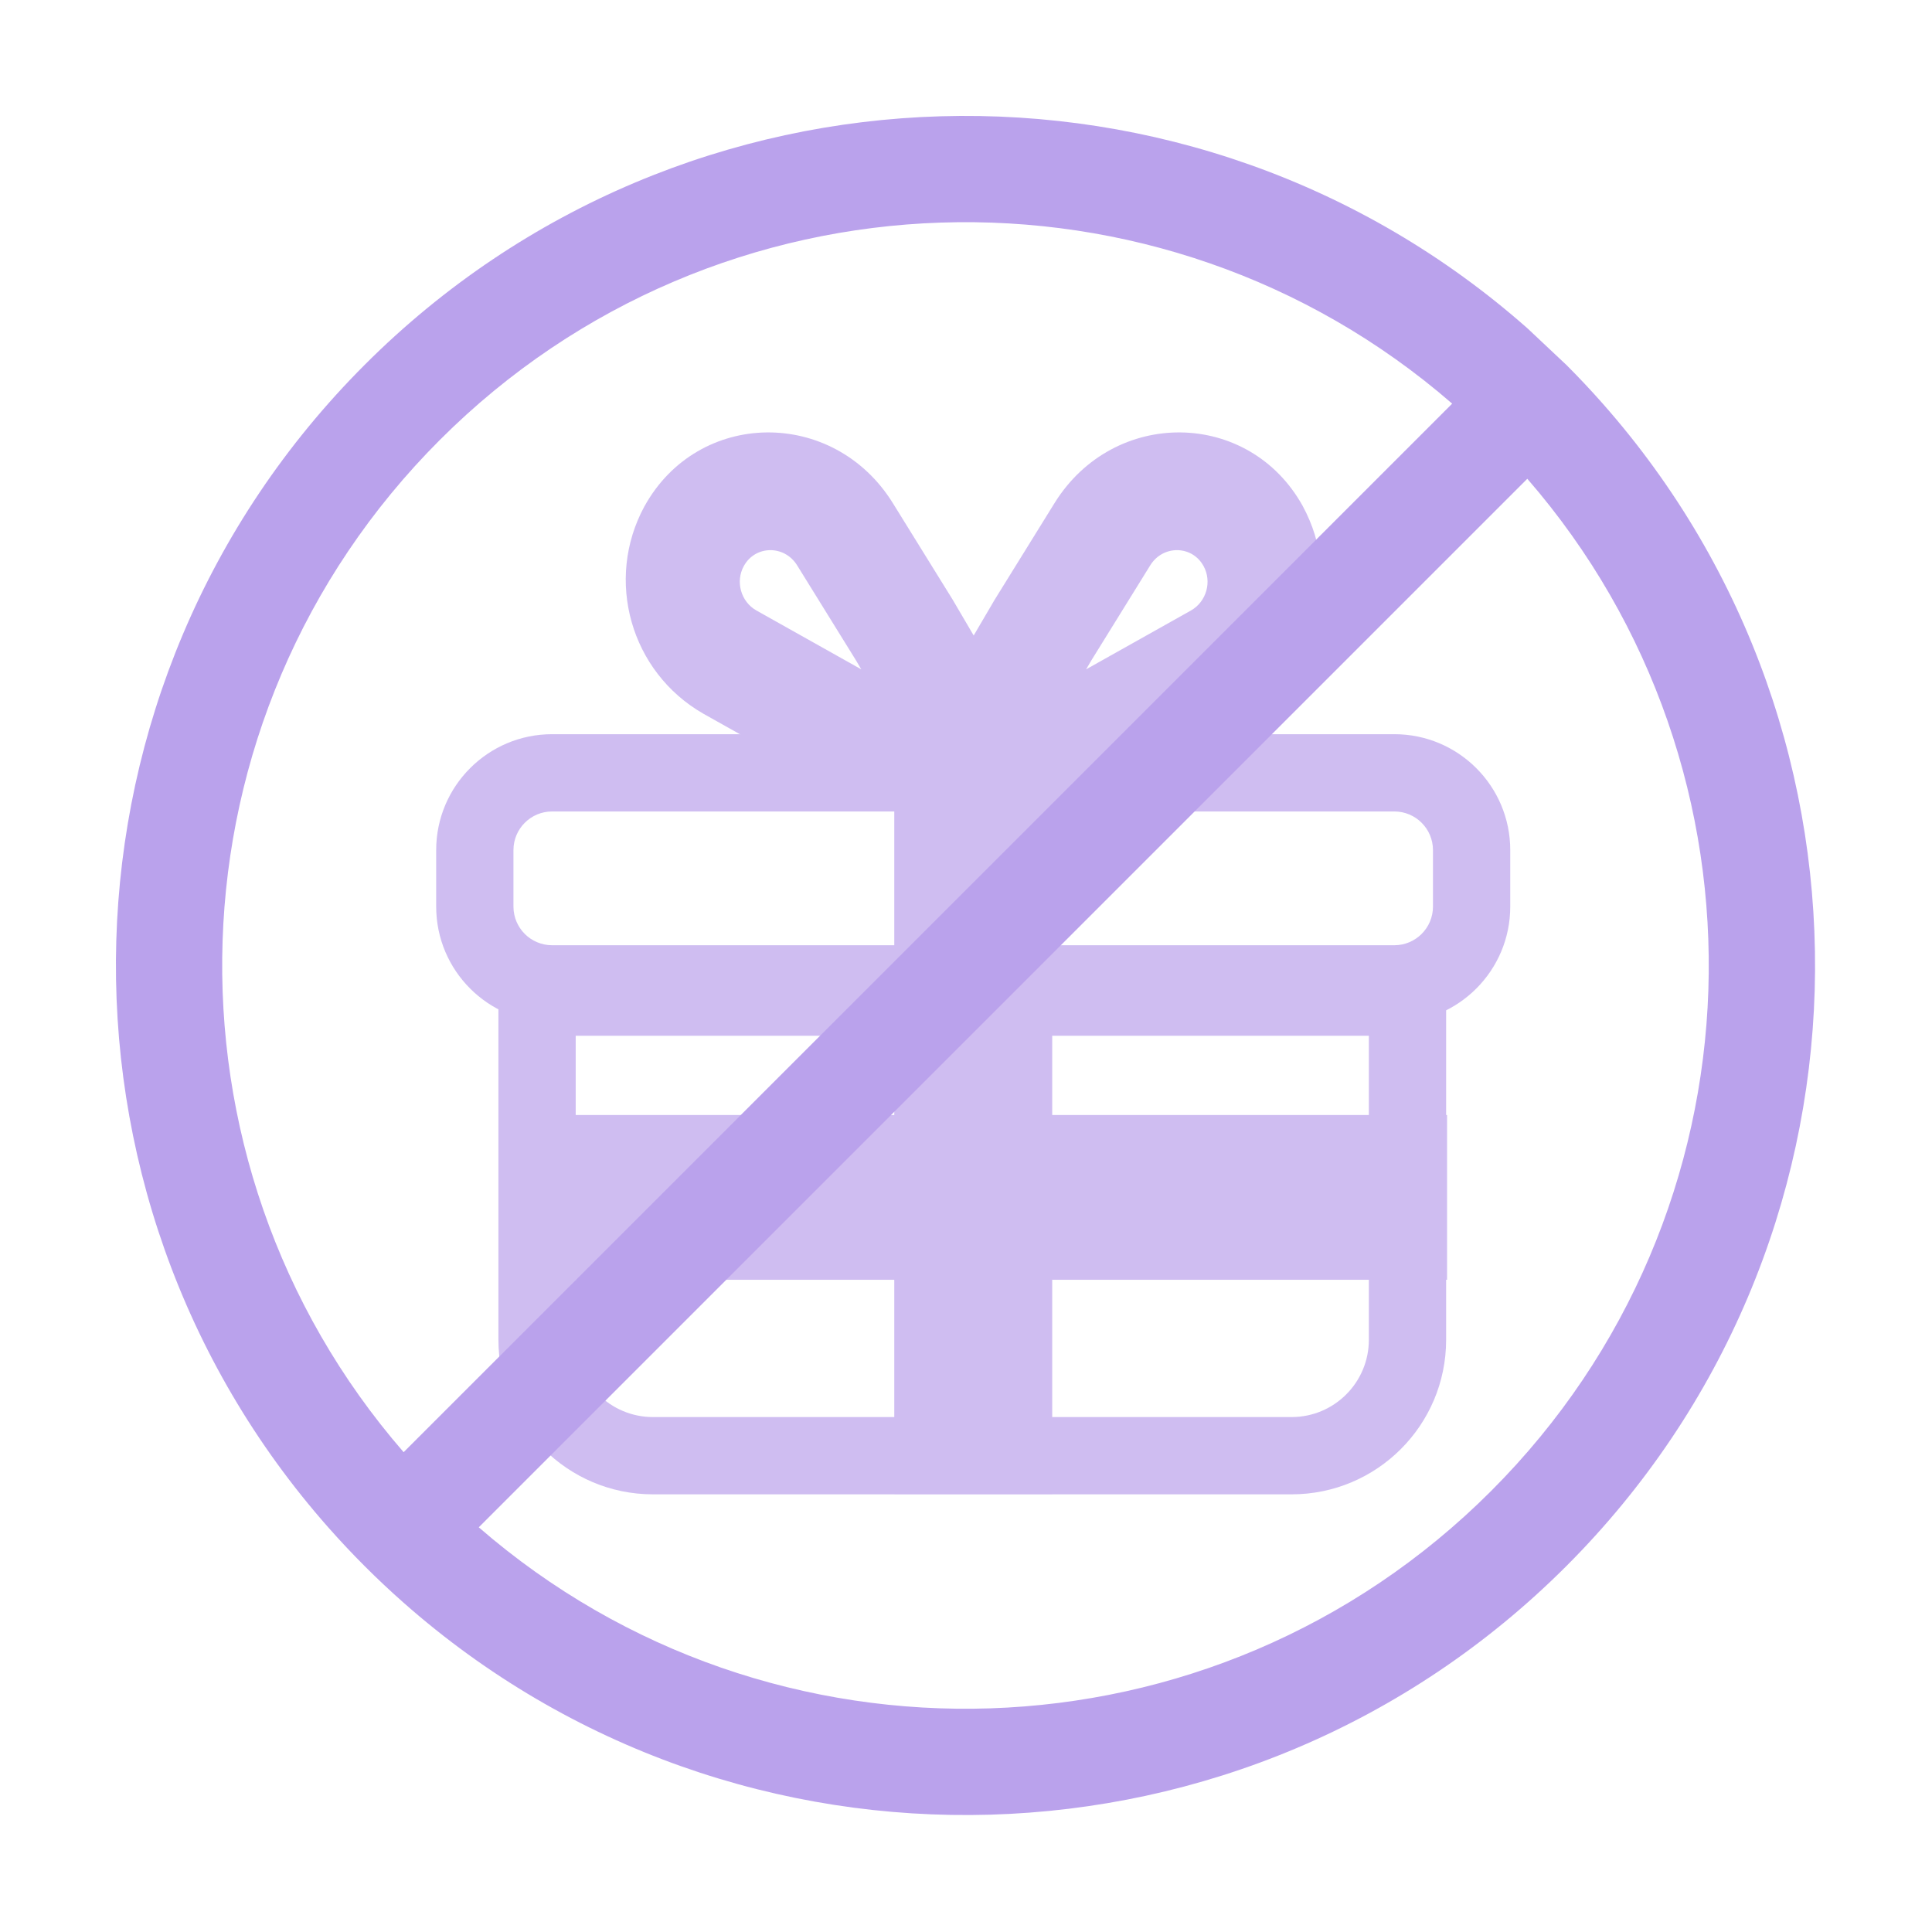
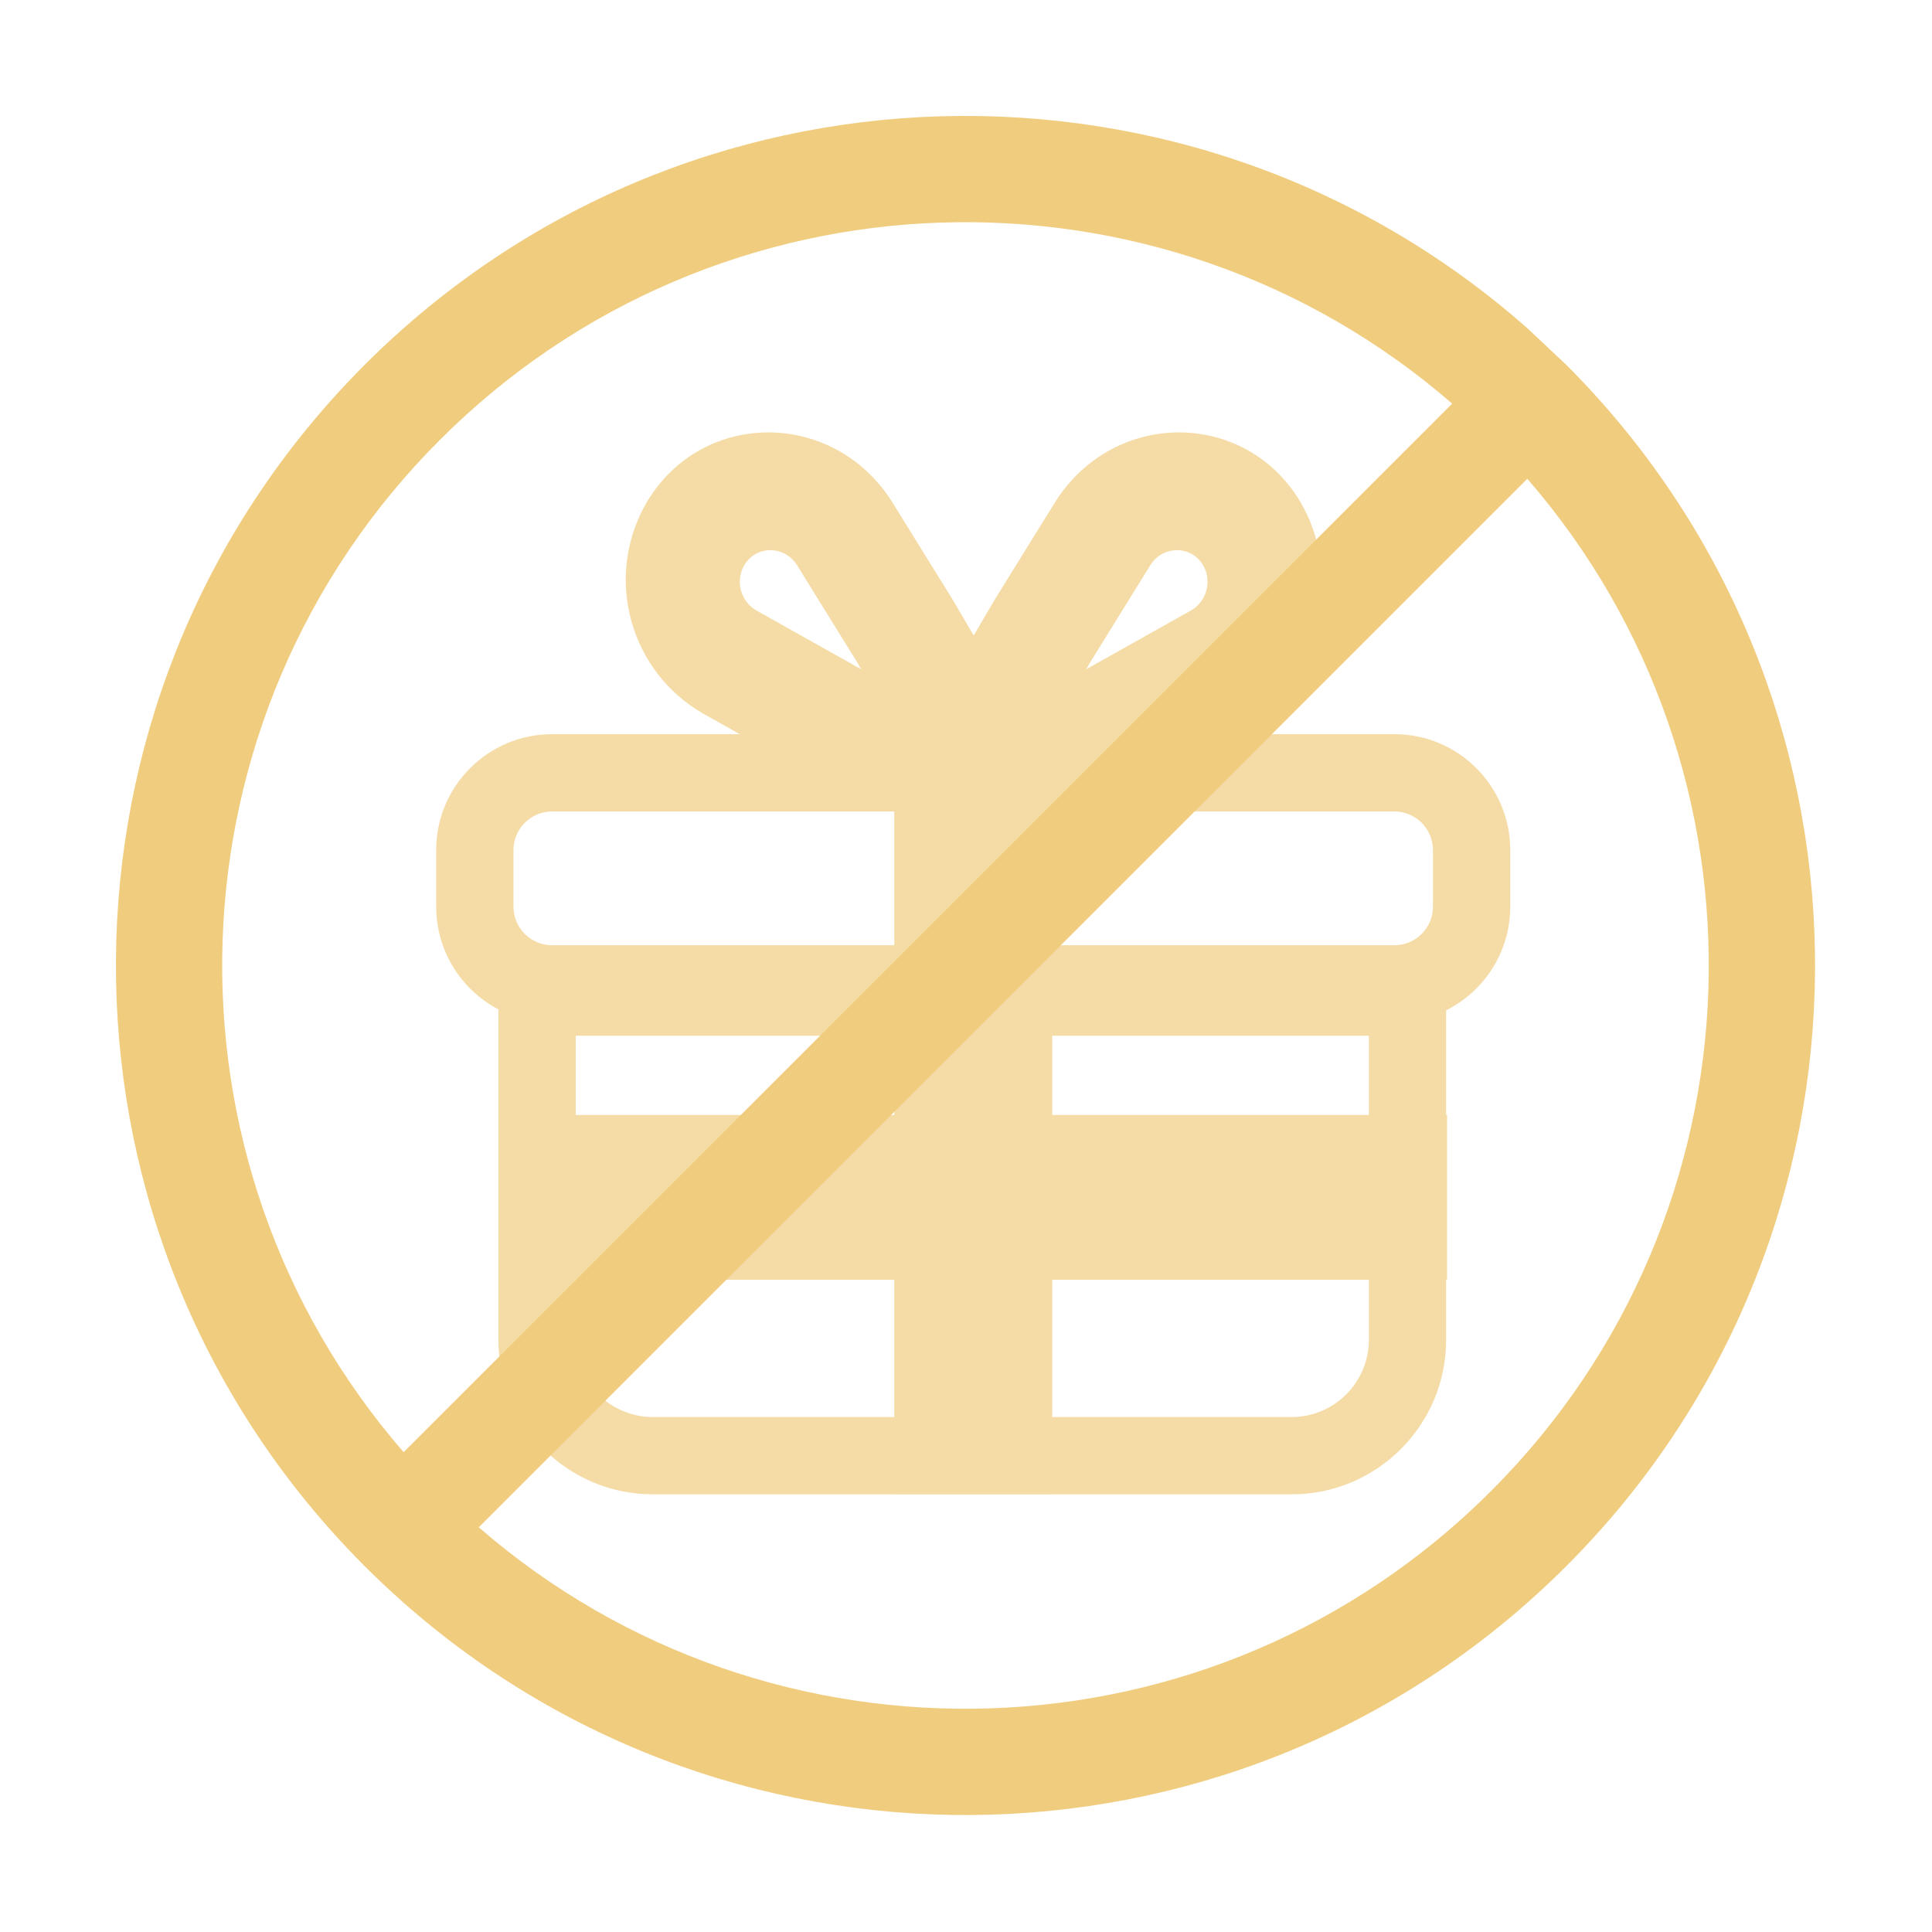
<svg xmlns="http://www.w3.org/2000/svg" width="64" height="64" fill="none" opacity=".5">
  <g opacity=".7">
-     <g fill-rule="evenodd" fill="#7645d9">
+     <g fill-rule="evenodd" fill="#e29900">
      <path d="M26.406 18.728c-.421-.68-1.384-.669-1.765.021-.287.518-.097 1.186.418 1.475l3.471 1.948-.168-.286-1.956-3.158zm-5.055-1.96c1.779-3.215 6.264-3.268 8.228-.098l1.982 3.199 4.03 6.873h-6.262c-.331 0-.659-.086-.952-.251L23.3 23.643a5.11 5.11 0 0 1-1.95-6.875z" />
      <path d="M38.103 18.728c.421-.68 1.384-.669 1.765.021.287.518.097 1.186-.418 1.475l-3.471 1.948.168-.286 1.956-3.158zm5.055-1.96c-1.779-3.215-6.264-3.268-8.228-.098l-1.982 3.199-4.03 6.873h6.262a1.94 1.94 0 0 0 .952-.251l5.075-2.848a5.11 5.11 0 0 0 1.95-6.875zM19.071 34.311h26.274v10.071a2.56 2.56 0 0 1-2.56 2.56H21.631a2.56 2.56 0 0 1-2.56-2.56V34.311zm28.834-2.56v12.631a5.12 5.12 0 0 1-5.12 5.12H21.631a5.12 5.12 0 0 1-5.12-5.12V31.751h31.394z" />
    </g>
-     <path d="M34.856 33.934h-5.232v15.555h5.232V33.934z" fill="#7645d9" />
-     <path d="M16.542 36.936v5.458h31.394v-5.458H16.542z" fill="#7645d9" />
-     <path fill-rule="evenodd" d="M18.289 26.881h27.9a1.28 1.28 0 0 1 1.28 1.28v1.871a1.28 1.28 0 0 1-1.28 1.28h-27.9a1.28 1.28 0 0 1-1.28-1.28v-1.871a1.28 1.28 0 0 1 1.28-1.28zm27.9-2.56a3.84 3.84 0 0 1 3.84 3.84v1.871a3.84 3.84 0 0 1-3.84 3.84h-27.9a3.84 3.84 0 0 1-3.84-3.84v-1.871a3.84 3.84 0 0 1 3.84-3.84h27.9z" fill="#7645d9" />
-     <path d="M34.856 24.383h-5.232v9.551h5.232v-9.551z" fill="#7645d9" />
+     <path d="M34.856 33.934h-5.232v15.555h5.232V33.934z" fill="#e29900" />
+     <path d="M16.542 36.936v5.458h31.394v-5.458H16.542z" fill="#e29900" />
+     <path fill-rule="evenodd" d="M18.289 26.881h27.9a1.28 1.28 0 0 1 1.28 1.28v1.871a1.28 1.28 0 0 1-1.28 1.28h-27.9a1.28 1.28 0 0 1-1.28-1.28v-1.871a1.28 1.28 0 0 1 1.28-1.28zm27.9-2.56a3.84 3.84 0 0 1 3.84 3.84v1.871a3.84 3.84 0 0 1-3.84 3.84h-27.9a3.84 3.84 0 0 1-3.84-3.84v-1.871a3.84 3.84 0 0 1 3.84-3.84h27.9z" fill="#e29900" />
+     <path d="M34.856 24.383h-5.232v9.551h5.232v-9.551z" fill="#e29900" />
  </g>
-   <path fill-rule="evenodd" d="M51.882 12.083L50.6 10.877C39.547 1.108 22.655 1.51 12.083 12.083S1.108 39.547 10.877 50.6a28.63 28.63 0 0 0 1.206 1.283c.418.418.846.82 1.283 1.206 11.053 9.768 27.944 9.366 38.517-1.206s10.975-27.464 1.206-38.517c-.386-.437-.788-.865-1.206-1.283zm-3.777 1.288c-9.673-8.397-24.336-7.996-33.533 1.201s-9.598 23.86-1.201 33.533l34.734-34.734zM15.86 50.594L50.594 15.86c8.397 9.673 7.997 24.336-1.201 33.533s-23.86 9.598-33.533 1.201z" fill="#7645d9" />
+   <path fill-rule="evenodd" d="M51.882 12.083L50.6 10.877C39.547 1.108 22.655 1.51 12.083 12.083S1.108 39.547 10.877 50.6a28.63 28.63 0 0 0 1.206 1.283c.418.418.846.82 1.283 1.206 11.053 9.768 27.944 9.366 38.517-1.206s10.975-27.464 1.206-38.517c-.386-.437-.788-.865-1.206-1.283zm-3.777 1.288c-9.673-8.397-24.336-7.996-33.533 1.201s-9.598 23.86-1.201 33.533l34.734-34.734zM15.86 50.594L50.594 15.86c8.397 9.673 7.997 24.336-1.201 33.533s-23.86 9.598-33.533 1.201z" fill="#e29900" />
</svg>
